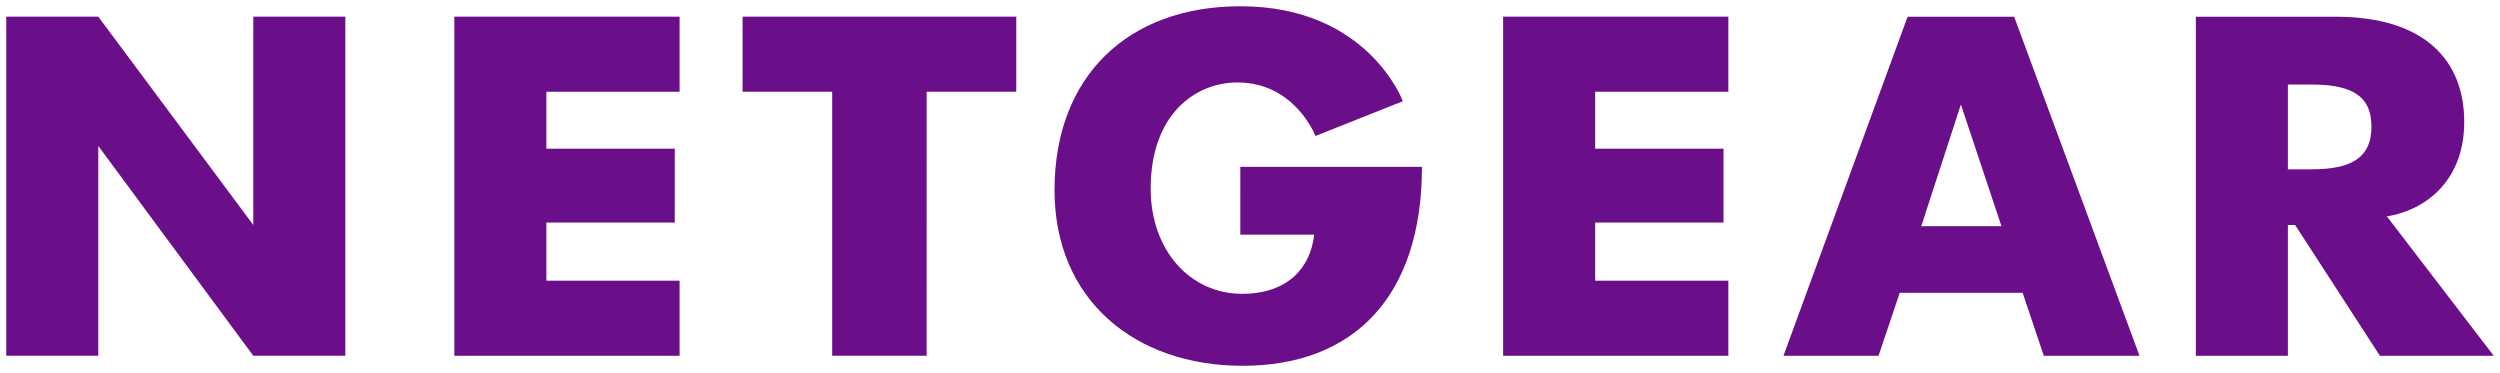
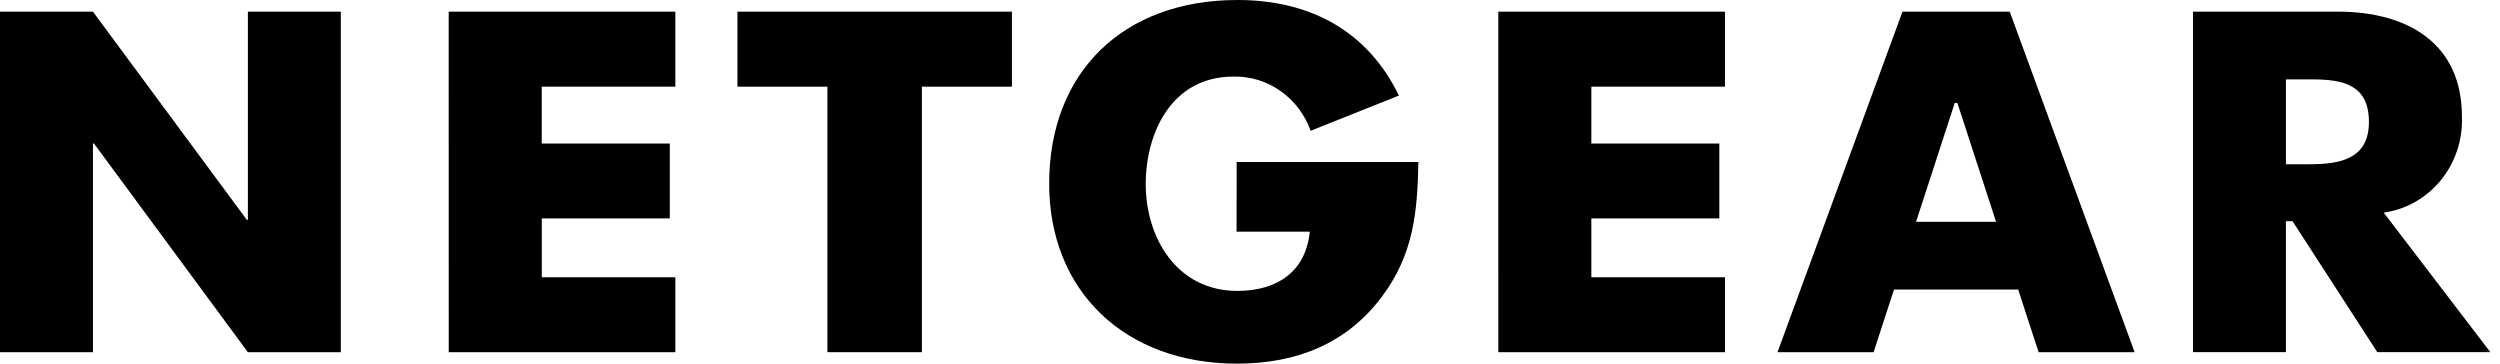
- <svg xmlns="http://www.w3.org/2000/svg" width="200" height="29.763" id="svg2" version="1.1">
-   <defs id="defs4" />
-   <g id="layer1" transform="translate(73.5,-513.2367)">
-     <path style="fill:#6b0e89;fill-opacity:1;stroke:none" d="m -73,541.698 0,-27.128 7.363,0 12.401,16.664 0,-16.664 7.363,0 0,27.128 -7.363,0 -12.401,-16.785 0,16.785 z" id="path2998" />
-     <path style="fill:#6b0e89;fill-opacity:1;stroke:none" d="m -37.153,541.698 0,-27.128 18.02,0 0,6.007 -10.657,0 0,4.554 10.27,0 0,5.91 -10.27,0 0,4.65 10.657,0 0,6.007 z" id="path3000" />
-     <path style="fill:#6b0e89;fill-opacity:1;stroke:none" d="m 0.632,541.698 -7.557,0 0,-21.121 -7.169,0 0,-6.007 21.896,0 0,6.007 -7.169,0 z" id="path3004" />
-     <path style="fill:#6b0e89;fill-opacity:1;stroke:none" d="m 25.725,526.584 14.532,0 c 0,10.397 -5.467,15.916 -14.348,15.916 -8.595,0 -15.047,-5.249 -15.047,-14.055 0,-9.088 5.853,-14.708 14.877,-14.708 10.202,0 12.99,7.596 12.99,7.596 l -6.991,2.782 c 0,0 -1.638,-4.282 -6.241,-4.282 -3.37,0 -6.943,2.544 -6.943,8.491 0,4.979 3.194,8.418 7.306,8.418 3.677,0 5.49,-2.101 5.774,-4.733 l -5.91,0 z" id="path3006" />
-     <path style="fill:#6b0e89;fill-opacity:1;stroke:none" d="m 79.108,514.573 -9.931,27.128 7.605,0 1.695,-5.038 9.834,0 1.695,5.038 7.654,0 -10.028,-27.128 -8.526,0 z m 4.263,7.024 3.246,9.737 -6.419,0 3.173,-9.737 z" id="path3008" />
-     <path style="fill:#6b0e89;fill-opacity:1;stroke:none" d="m 102.167,514.573 0,27.128 7.363,0 0,-10.463 0.581,0 6.782,10.463 9.107,0 -8.55,-11.154 c 2.953,-0.465 6.188,-2.721 6.188,-7.569 0,-4.762 -3,-8.405 -10.306,-8.405 l -11.166,0 z m 7.363,5.426 1.938,0 c 3.814,0 4.747,1.391 4.747,3.391 0,2.407 -1.539,3.391 -4.747,3.391 l -1.938,0 0,-6.782 z" id="path3012" />
-     <path id="path3016" d="m 46.749,541.698 0,-27.128 18.02,0 0,6.007 -10.657,0 0,4.554 10.27,0 0,5.91 -10.27,0 0,4.65 10.657,0 0,6.007 z" style="fill:#6b0e89;fill-opacity:1;stroke:none" />
-   </g>
+ <svg xmlns="http://www.w3.org/2000/svg" width="165" height="24" viewBox="0 0 165 24" fill="none">
+   <path d="M162.486 7.683C162.486 2.891 158.947 0.768 154.288 0.768H144.737V23.242H150.87V14.599H151.308L156.901 23.242H164.363L157.325 14.034C158.8 13.827 160.146 13.061 161.1 11.887C162.055 10.712 162.549 9.213 162.486 7.683ZM152.448 10.841H150.871V5.241H152.628C154.642 5.241 156.349 5.594 156.349 8.042C156.349 10.49 154.462 10.839 152.449 10.839" fill="black" />
+   <path d="M125.563 0.77L117.315 23.245H123.658L125.004 19.108H133.199L134.548 23.245H140.885L132.642 0.77H125.563ZM126.46 14.638L129.014 6.792H129.186L131.74 14.638H126.46Z" fill="black" />
+   <path d="M98.89 23.245H113.849V18.301H105.029V14.415H113.476V9.471H105.029V5.719H113.848V0.768H98.889L98.89 23.245Z" fill="black" />
+   <path d="M81.614 15.288H86.446C86.195 17.886 84.335 19.2 81.67 19.2C77.632 19.2 75.618 15.643 75.618 12.157C75.618 8.728 77.353 5.055 81.4 5.055C82.507 5.029 83.594 5.36 84.509 6.001C85.424 6.643 86.121 7.563 86.502 8.632L92.327 6.307C90.291 2.099 86.533 0 81.683 0C74.074 0 69.245 4.816 69.245 12.123C69.245 19.199 74.226 24 81.645 24C85.598 24 88.892 22.667 91.203 19.584C93.304 16.781 93.549 13.984 93.613 10.694H81.619L81.614 15.288Z" fill="black" />
+   <path d="M48.672 5.72H54.609V23.244H60.844V5.72H66.787V0.769H48.672V5.72Z" fill="black" />
+   <path d="M29.616 23.245H44.575V18.301H35.758V14.415H44.206V9.471H35.755V5.719H44.573V0.768H29.614L29.616 23.245Z" fill="black" />
+   <path d="M16.36 14.512H16.293L6.135 0.77H0V23.246H6.135V9.474H6.204L16.36 23.246H22.494V0.77H16.36V14.512Z" fill="black" />
</svg>
